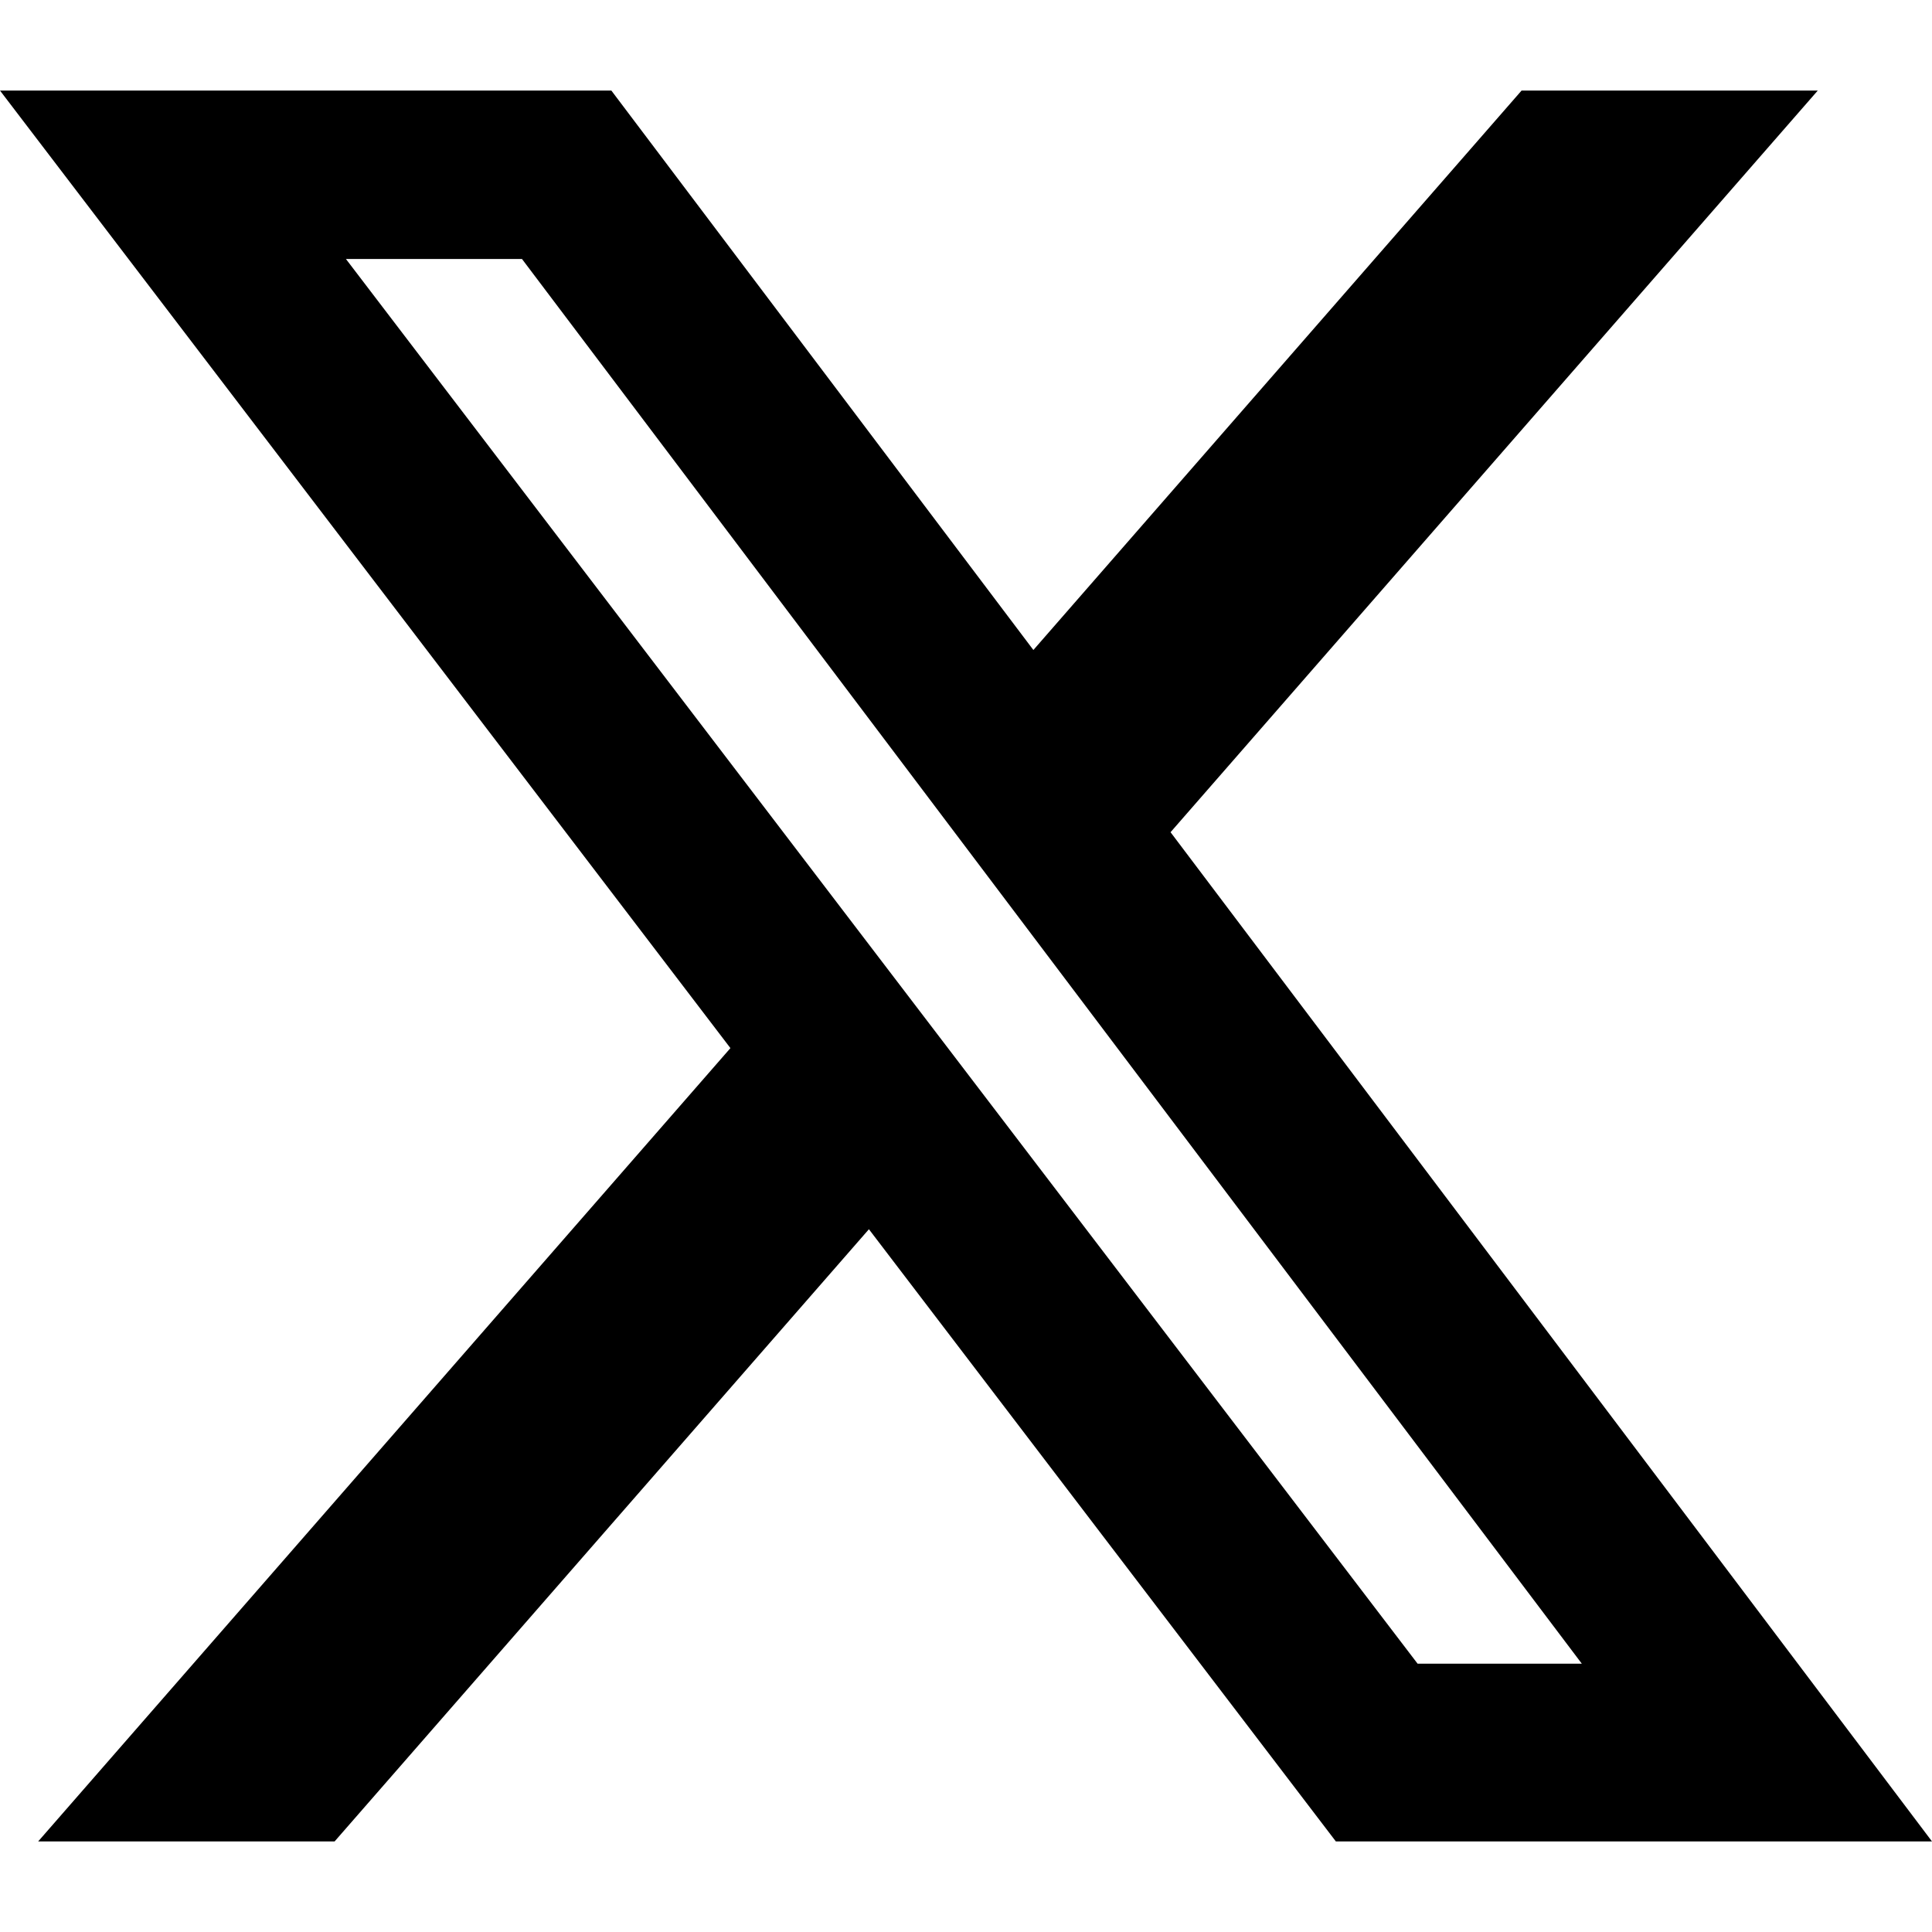
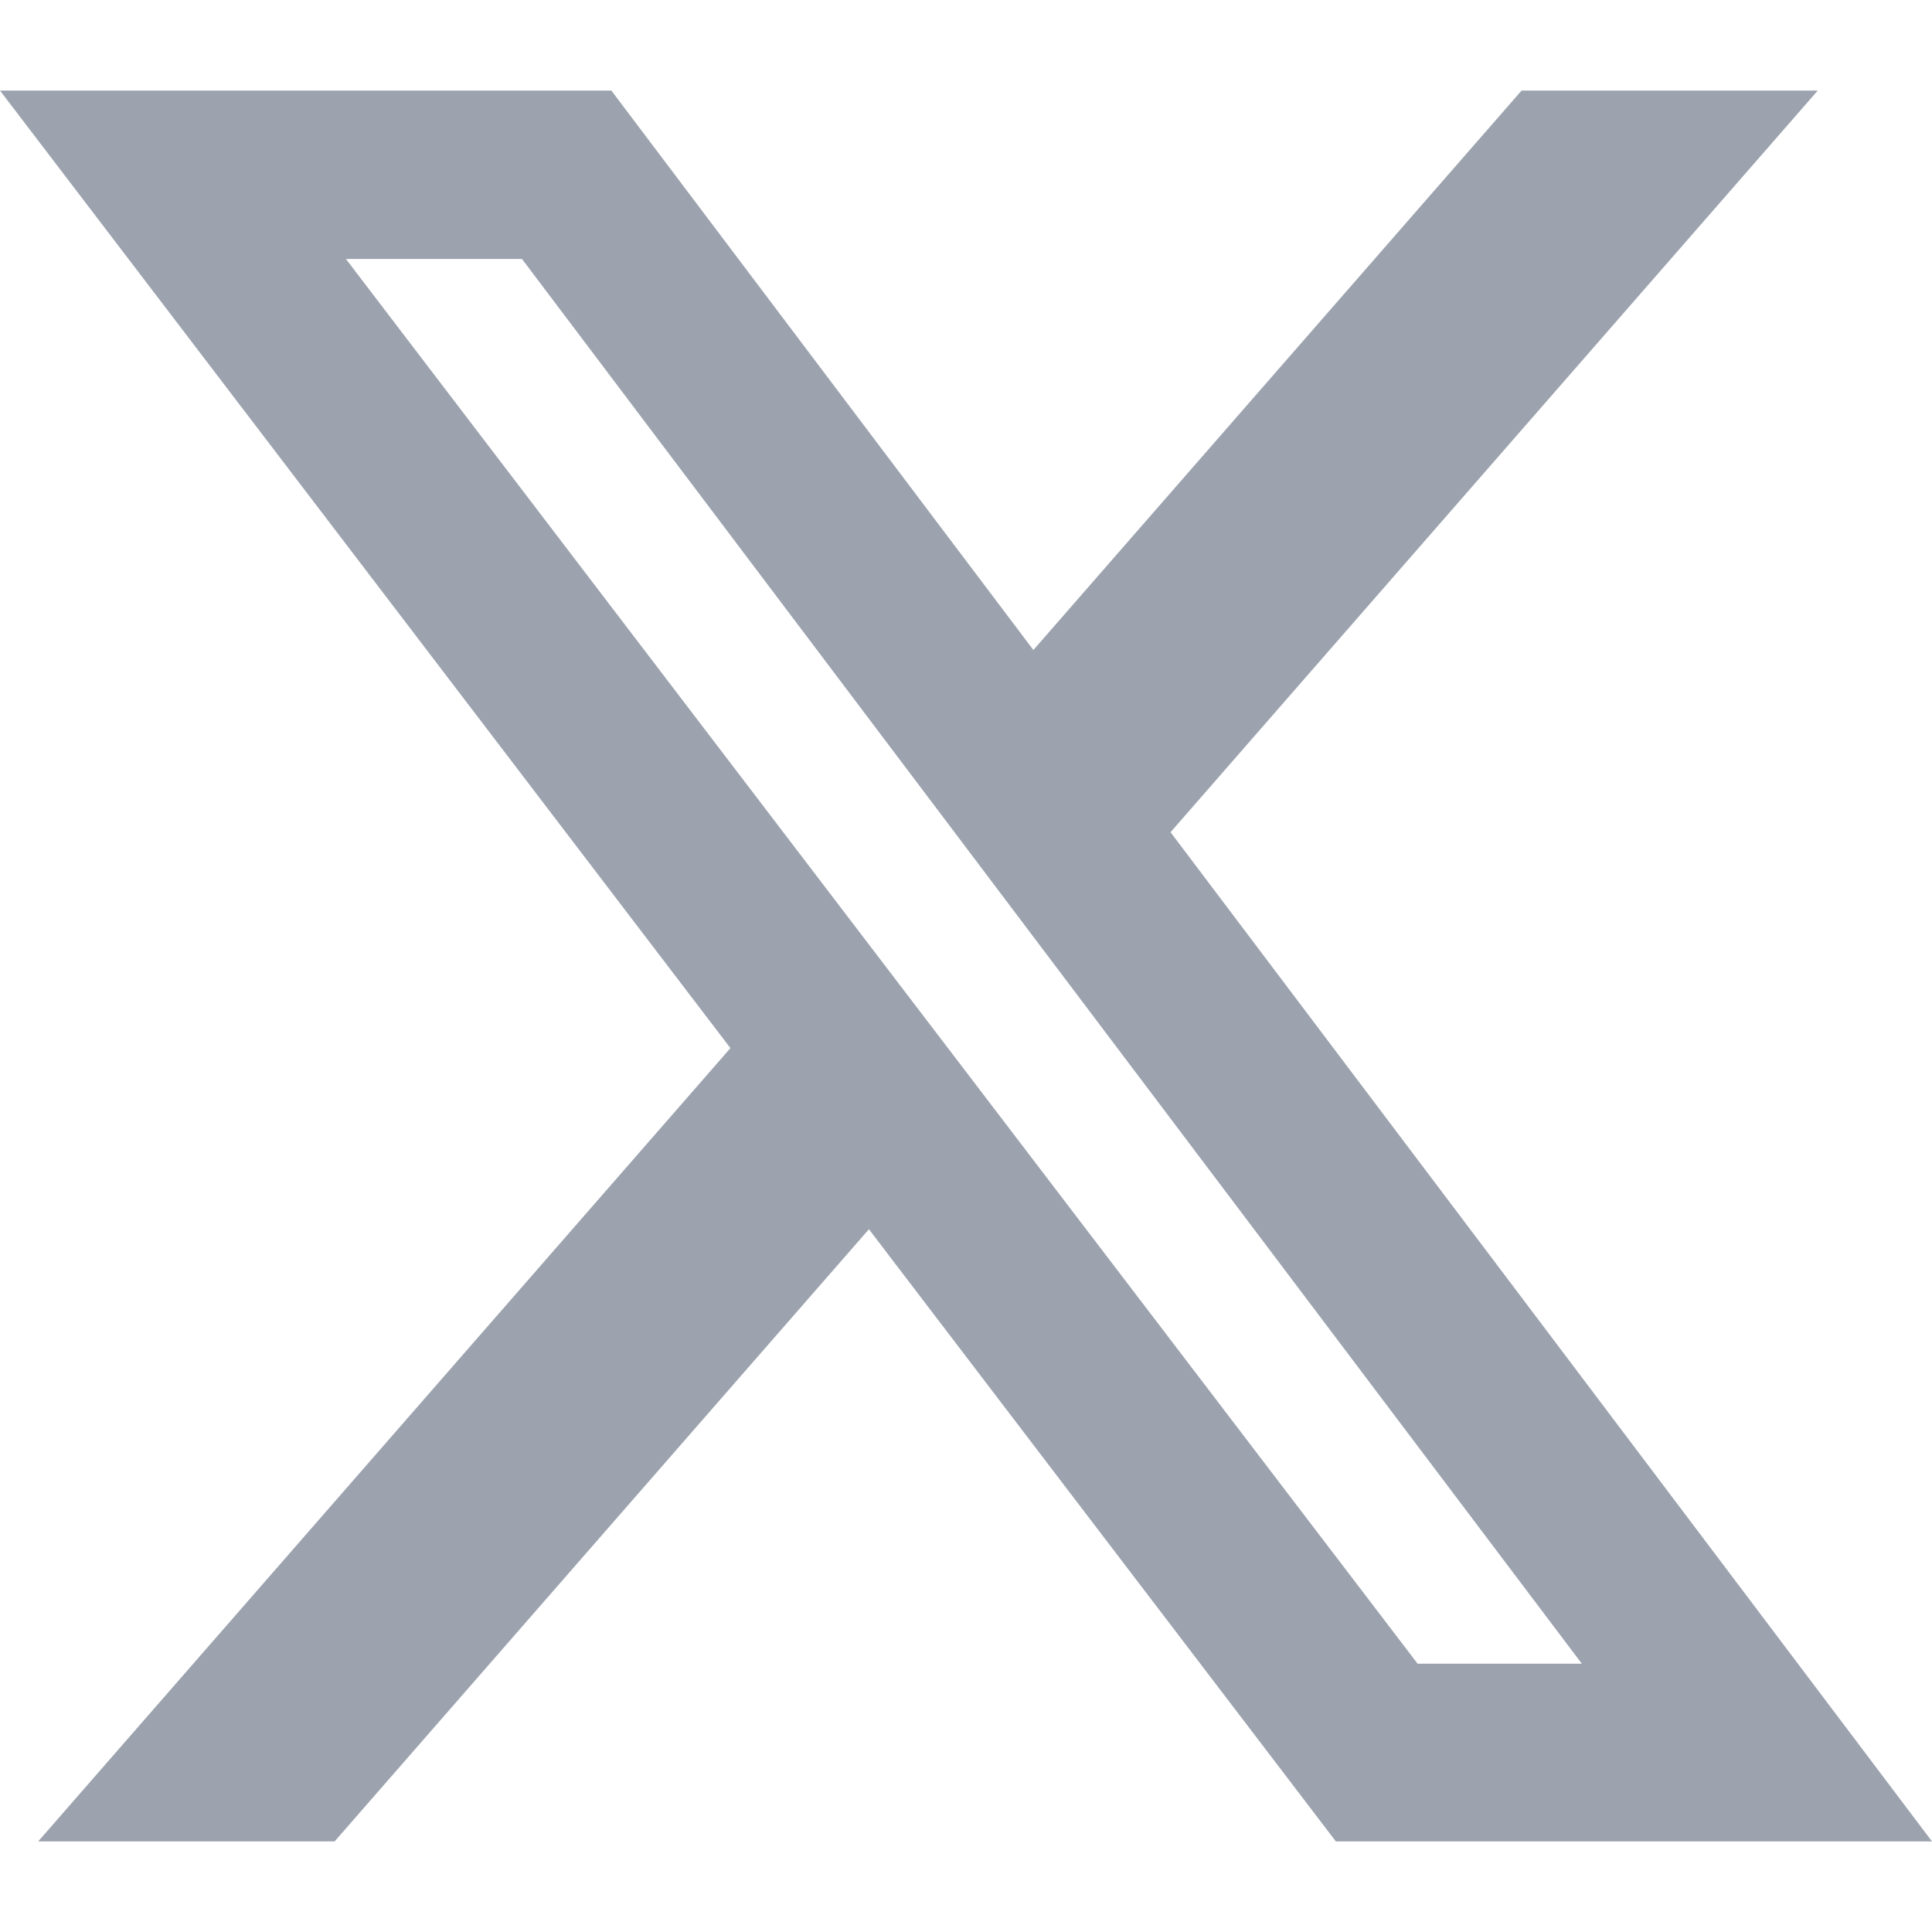
<svg xmlns="http://www.w3.org/2000/svg" width="16" height="16" viewBox="0 0 16 16">
-   <path fill="currentColor" d="M12.6.75h2.454l-5.36 6.142L16 15.25h-4.937l-3.867-5.07l-4.425 5.07H.316l5.733-6.57L0 .75h5.063l3.495 4.633L12.601.75Zm-.86 13.028h1.36L4.323 2.145H2.865z" />
+   <path fill="#9ca3af" d="M12.6.75h2.454l-5.36 6.142L16 15.25h-4.937l-3.867-5.07l-4.425 5.07H.316l5.733-6.57L0 .75h5.063l3.495 4.633L12.601.75Zm-.86 13.028h1.36L4.323 2.145H2.865z" />
</svg>
